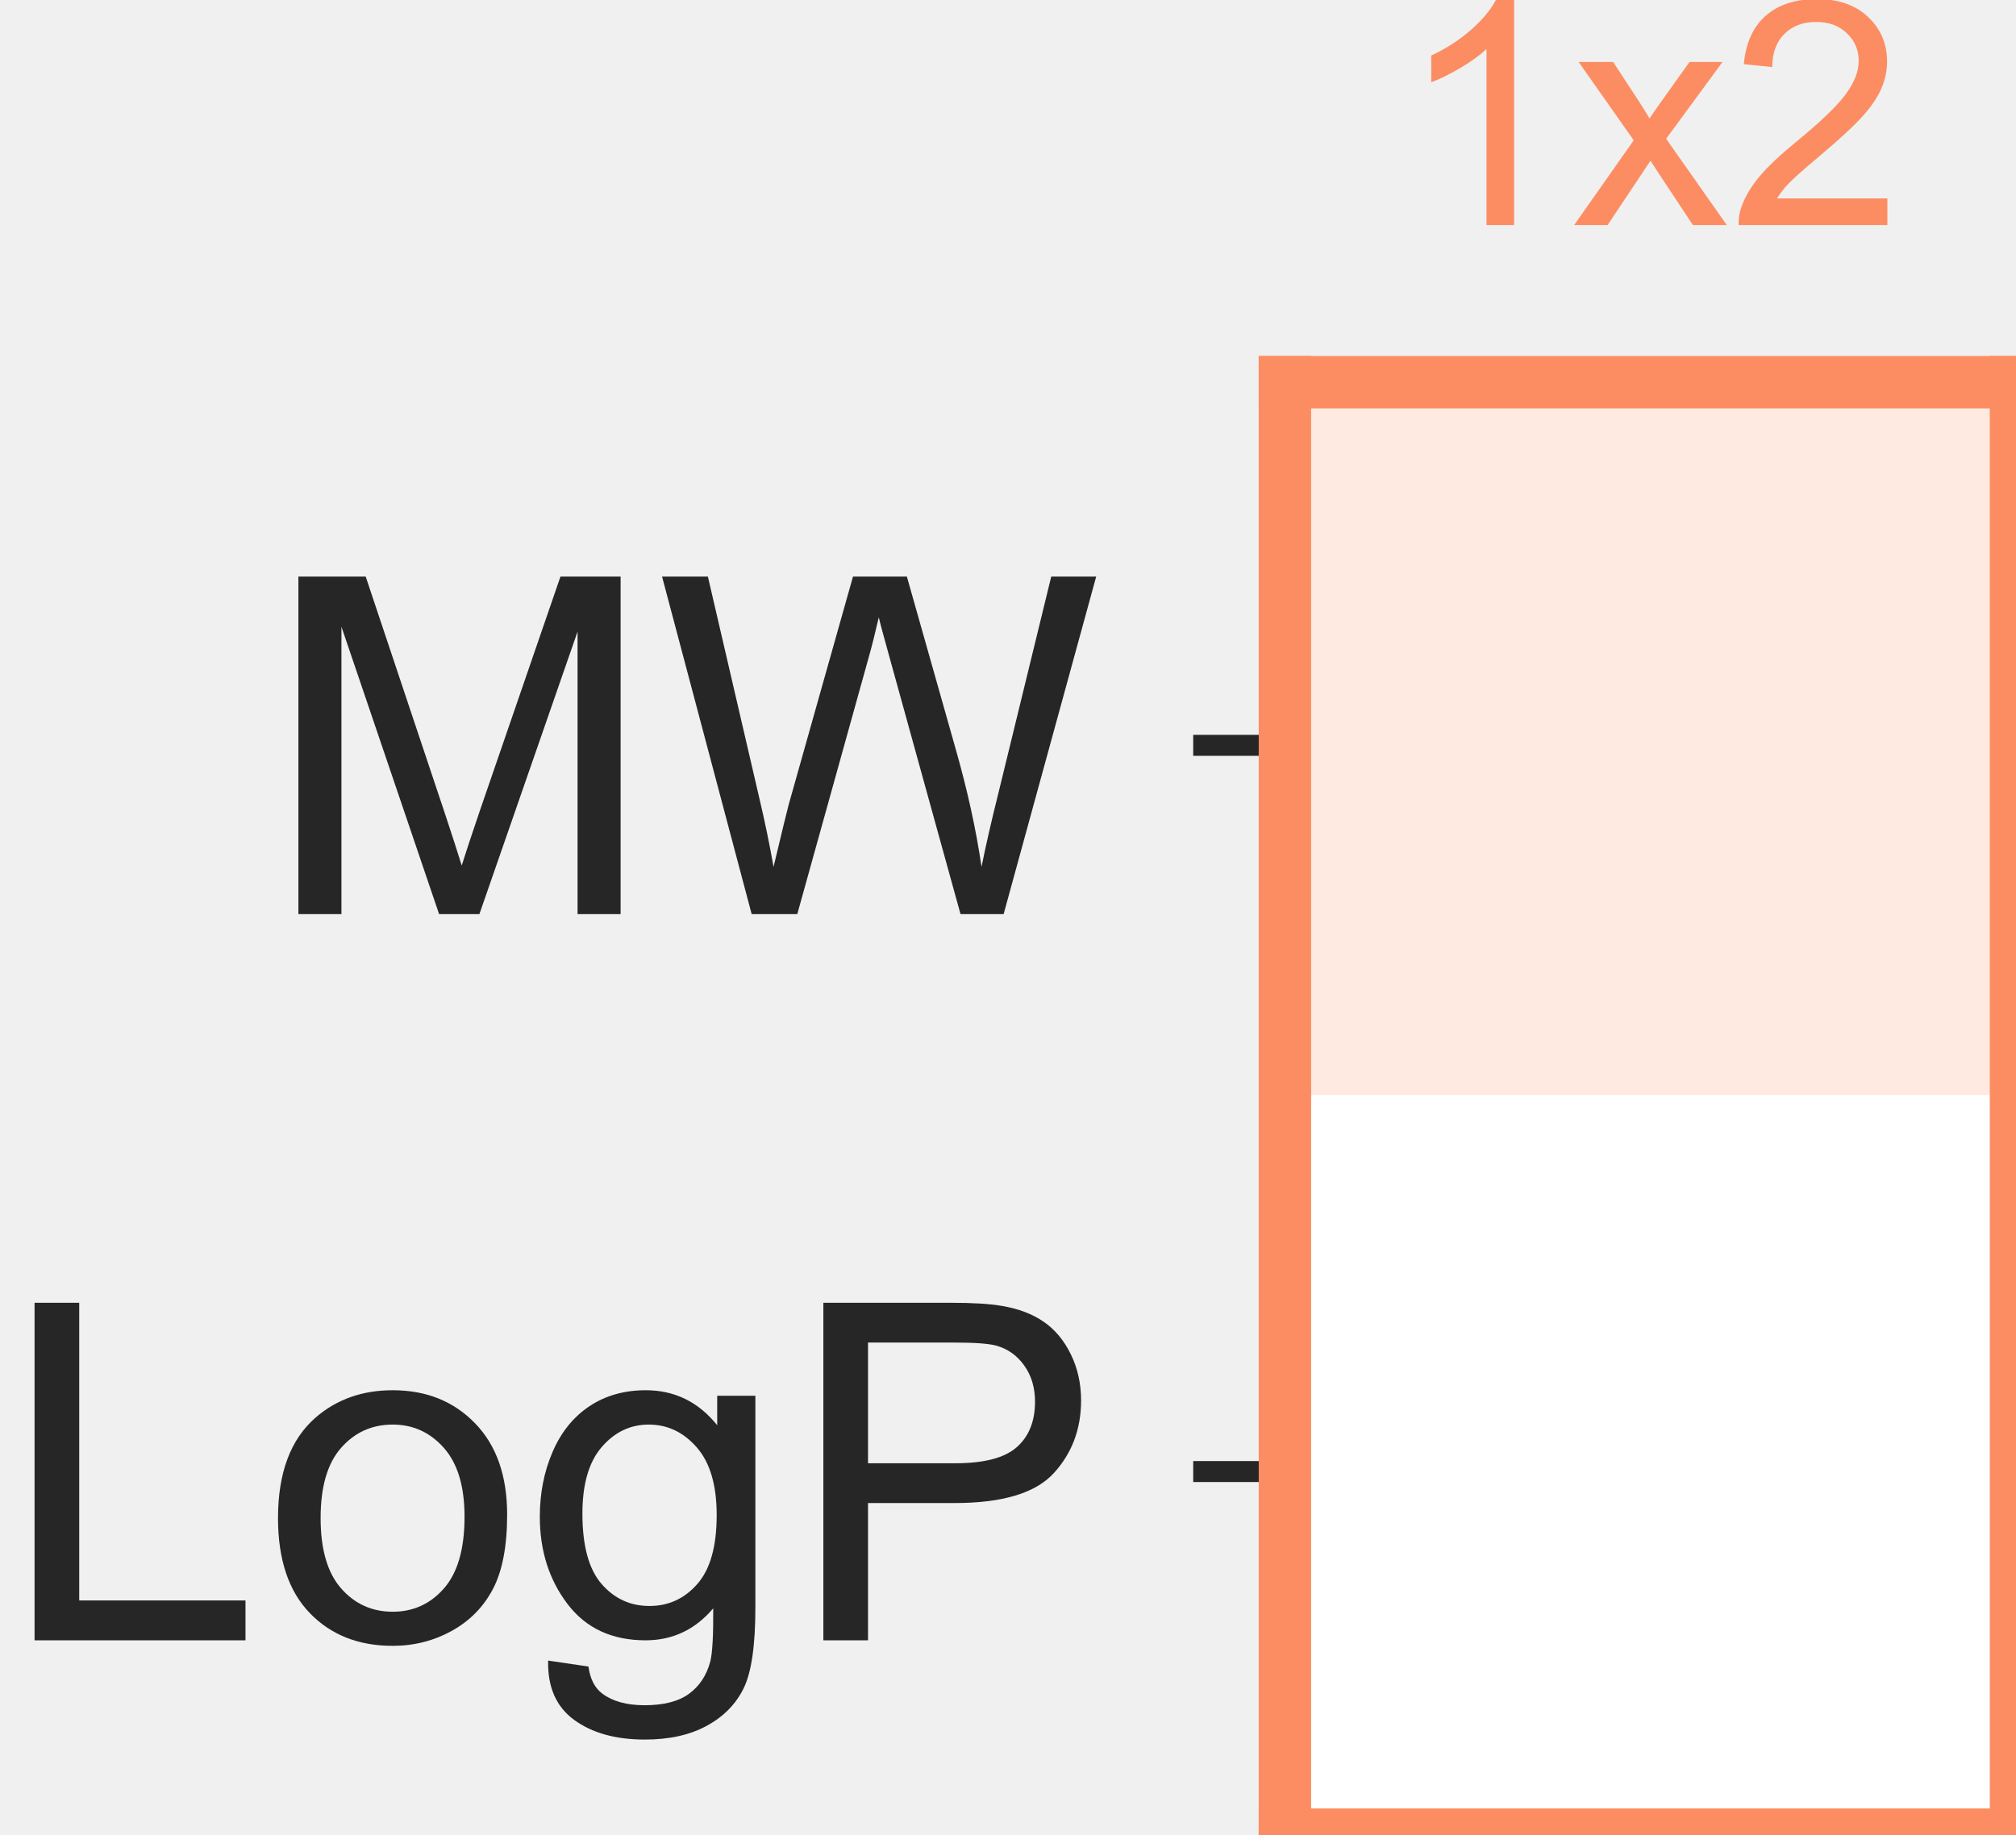
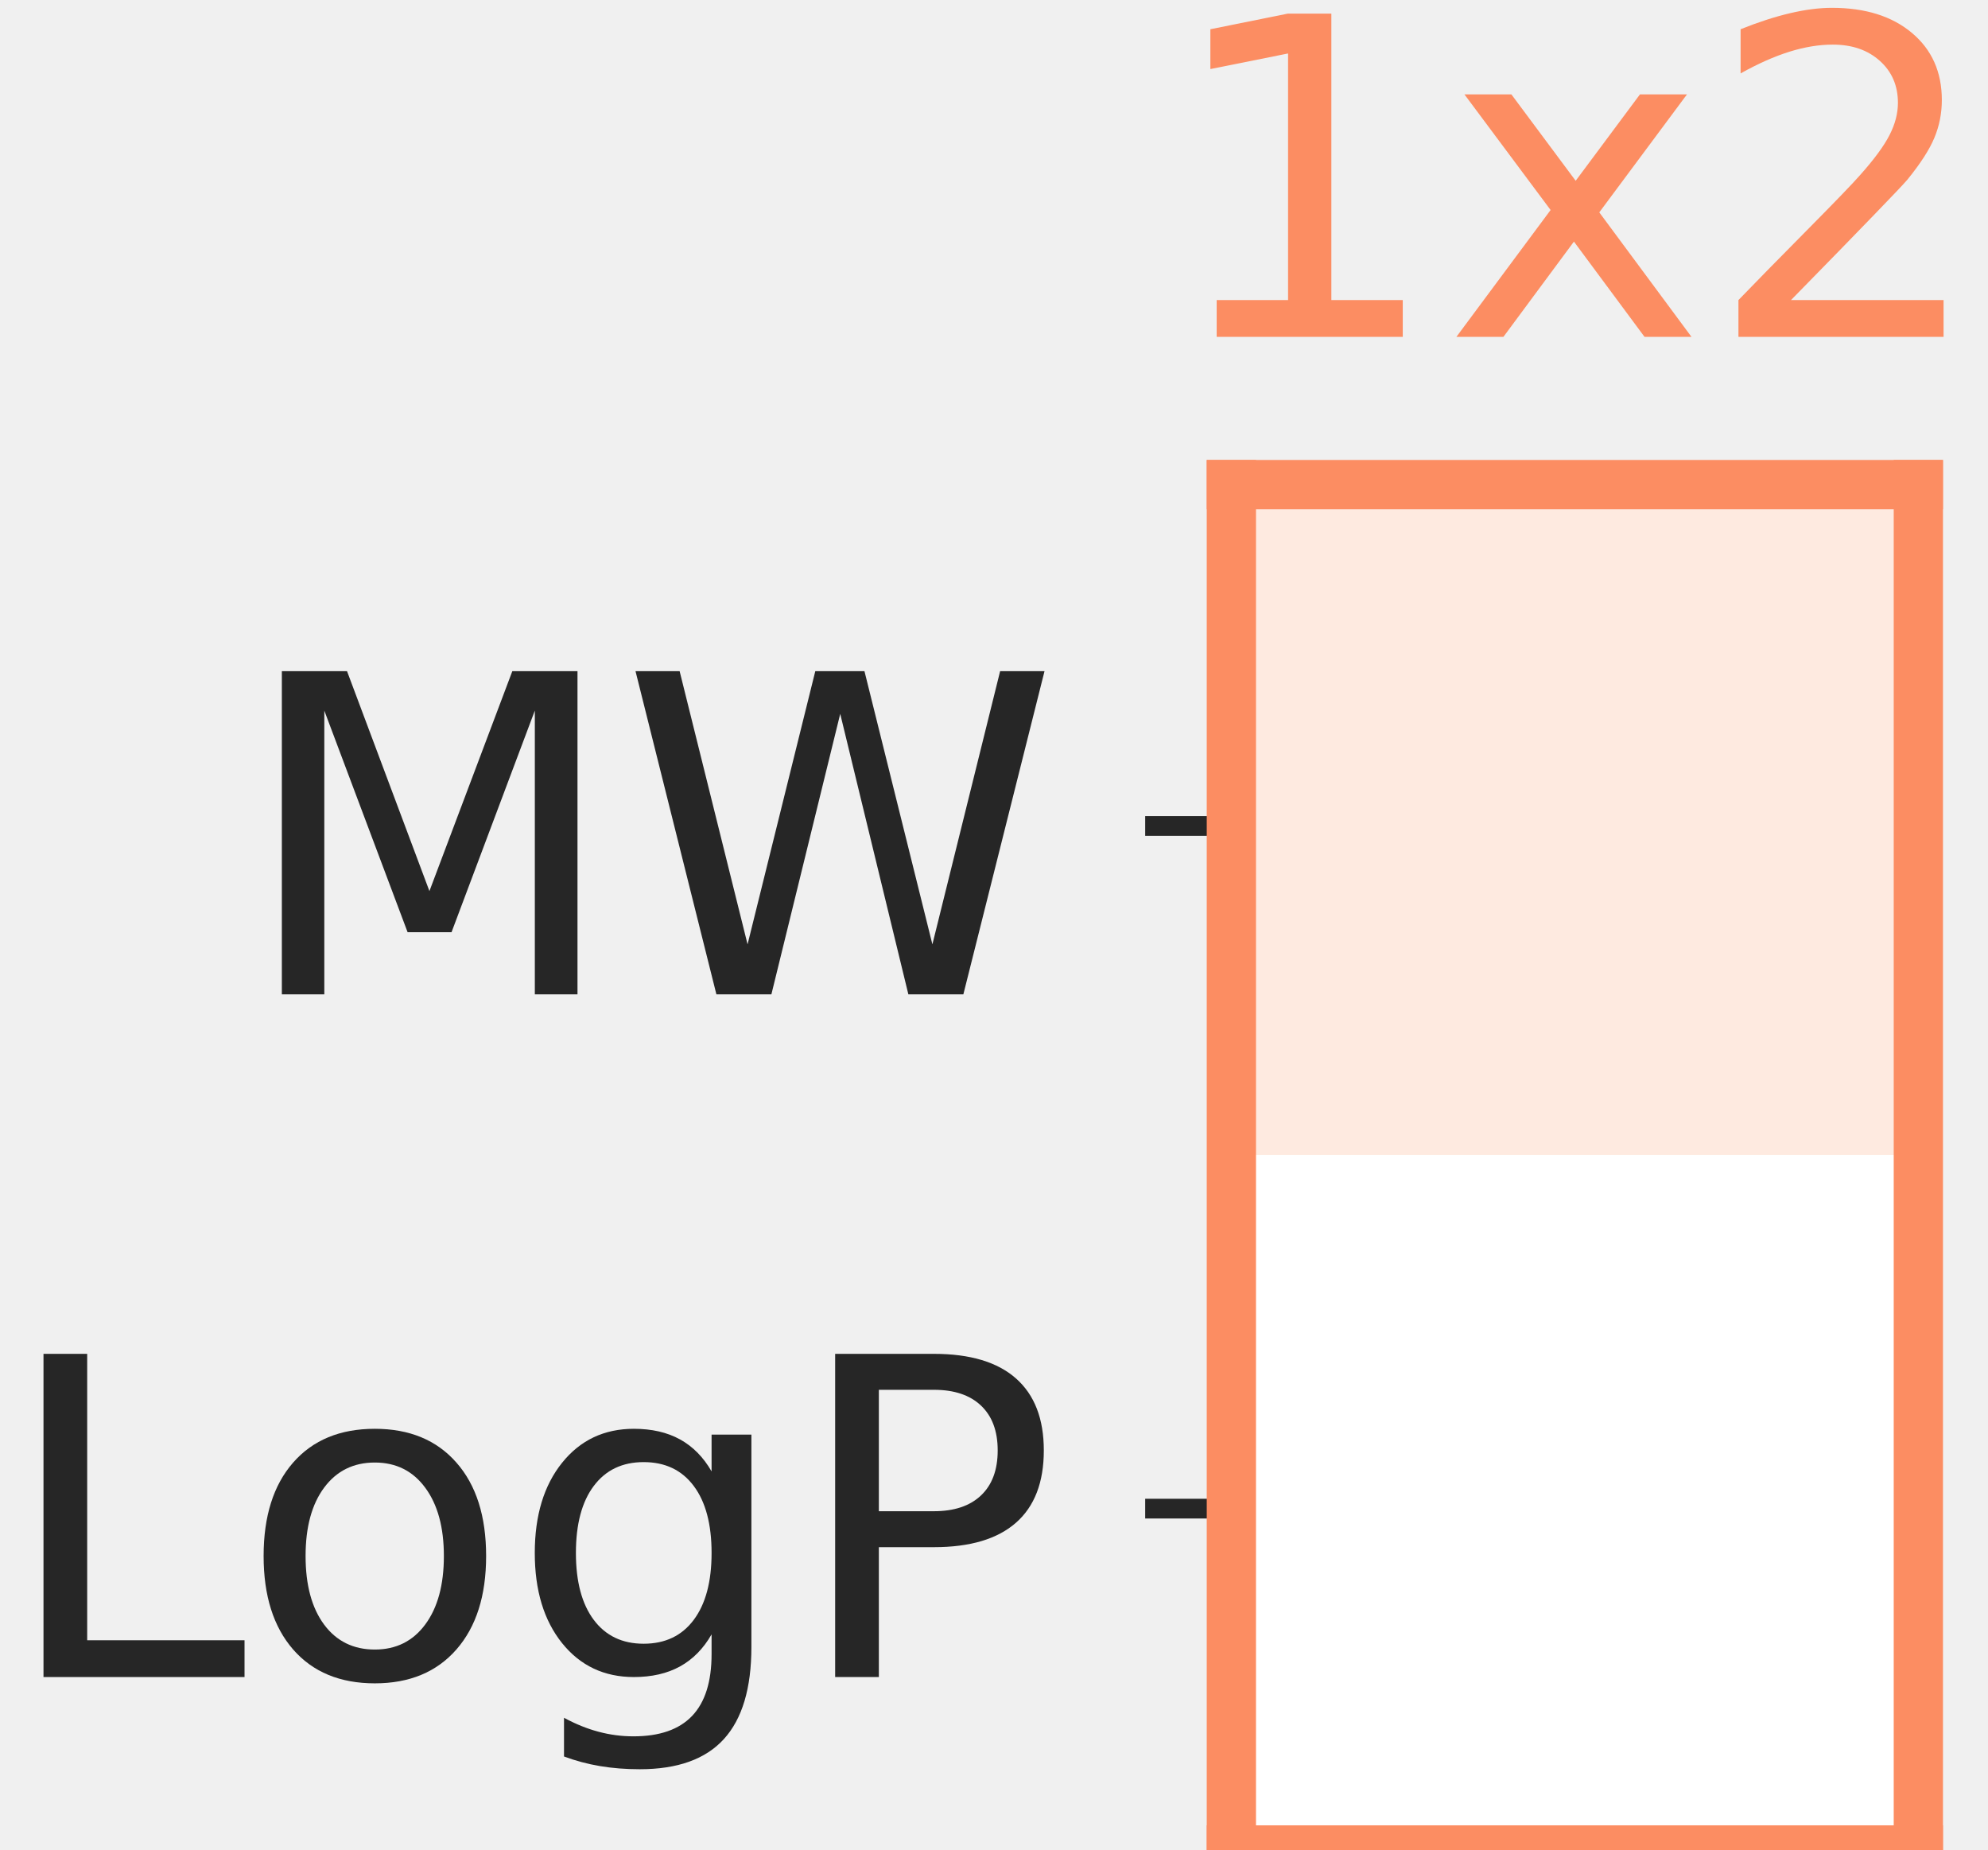
- <svg xmlns="http://www.w3.org/2000/svg" xmlns:xlink="http://www.w3.org/1999/xlink" width="76.936pt" height="70.029pt" viewBox="0 0 76.936 70.029" version="1.1">
+ <svg xmlns="http://www.w3.org/2000/svg" xmlns:xlink="http://www.w3.org/1999/xlink" width="80.738pt" height="75.117pt" viewBox="0 0 80.738 75.117" version="1.1">
  <defs>
    <style type="text/css">*{stroke-linejoin: round; stroke-linecap: butt}</style>
  </defs>
  <g id="figure_1">
    <g id="patch_1">
-       <path d="M 0 70.029  L 76.936 70.029  L 76.936 0  L 0 0  L 0 70.029  z " style="fill: none" />
+       <path d="M 0 75.117  L 80.738 75.117  L 80.738 0  L 0 0  L 0 75.117  z " style="fill: none" />
    </g>
    <g id="axes_1">
      <g id="patch_2">
-         <path d="M 49.036 70.029  L 76.936 70.029  L 76.936 14.589  L 49.036 14.589  L 49.036 70.029  z " style="fill: none" />
+         <path d="M 50.009 75.117  L 77.909 75.117  L 77.909 19.677  L 50.009 19.677  L 50.009 75.117  z " style="fill: none" />
      </g>
      <g id="matplotlib.axis_1" />
      <g id="matplotlib.axis_2">
        <g id="ytick_1">
          <g id="line2d_1">
            <defs>
-               <path id="m77e88c840e" d="M 0 0  L -3.5 0  " style="stroke: #262626; stroke-width: 0.8" />
+               <path id="m4c010ed72e" d="M 0 0  L -3.5 0  " style="stroke: #262626; stroke-width: 0.8" />
            </defs>
            <g>
-               <use xlink:href="#m77e88c840e" x="49.036" y="56.169" style="fill: #262626; stroke: #262626; stroke-width: 0.8" />
+               <use xlink:href="#m4c010ed72e" x="50.009" y="61.257" style="fill: #262626; stroke: #262626; stroke-width: 0.8" />
            </g>
          </g>
          <g id="text_1">
-             <g style="fill: #262626" transform="translate(0 62.61141) scale(0.18 -0.18)">
+             <g style="fill: #262626" transform="translate(-0 68.09578) scale(0.18 -0.18)">
              <defs>
-                 <path id="ArialMT-4c" d="M 469 0  L 469 4581  L 1075 4581  L 1075 541  L 3331 541  L 3331 0  L 469 0  z " transform="scale(0.015625)" />
-                 <path id="ArialMT-6f" d="M 213 1659  Q 213 2581 725 3025  Q 1153 3394 1769 3394  Q 2453 3394 2887 2945  Q 3322 2497 3322 1706  Q 3322 1066 3130 698  Q 2938 331 2570 128  Q 2203 -75 1769 -75  Q 1072 -75 642 372  Q 213 819 213 1659  z M 791 1659  Q 791 1022 1069 705  Q 1347 388 1769 388  Q 2188 388 2466 706  Q 2744 1025 2744 1678  Q 2744 2294 2464 2611  Q 2184 2928 1769 2928  Q 1347 2928 1069 2612  Q 791 2297 791 1659  z " transform="scale(0.015625)" />
-                 <path id="ArialMT-67" d="M 319 -275  L 866 -356  Q 900 -609 1056 -725  Q 1266 -881 1628 -881  Q 2019 -881 2231 -725  Q 2444 -569 2519 -288  Q 2563 -116 2559 434  Q 2191 0 1641 0  Q 956 0 581 494  Q 206 988 206 1678  Q 206 2153 378 2554  Q 550 2956 876 3175  Q 1203 3394 1644 3394  Q 2231 3394 2613 2919  L 2613 3319  L 3131 3319  L 3131 450  Q 3131 -325 2973 -648  Q 2816 -972 2473 -1159  Q 2131 -1347 1631 -1347  Q 1038 -1347 672 -1080  Q 306 -813 319 -275  z M 784 1719  Q 784 1066 1043 766  Q 1303 466 1694 466  Q 2081 466 2343 764  Q 2606 1063 2606 1700  Q 2606 2309 2336 2618  Q 2066 2928 1684 2928  Q 1309 2928 1046 2623  Q 784 2319 784 1719  z " transform="scale(0.015625)" />
-                 <path id="ArialMT-50" d="M 494 0  L 494 4581  L 2222 4581  Q 2678 4581 2919 4538  Q 3256 4481 3484 4323  Q 3713 4166 3852 3881  Q 3991 3597 3991 3256  Q 3991 2672 3619 2267  Q 3247 1863 2275 1863  L 1100 1863  L 1100 0  L 494 0  z M 1100 2403  L 2284 2403  Q 2872 2403 3119 2622  Q 3366 2841 3366 3238  Q 3366 3525 3220 3729  Q 3075 3934 2838 4000  Q 2684 4041 2272 4041  L 1100 4041  L 1100 2403  z " transform="scale(0.015625)" />
+                 <path id="DejaVuSans-4c" d="M 628 4666  L 1259 4666  L 1259 531  L 3531 531  L 3531 0  L 628 0  L 628 4666  z " transform="scale(0.015625)" />
+                 <path id="DejaVuSans-6f" d="M 1959 3097  Q 1497 3097 1228 2736  Q 959 2375 959 1747  Q 959 1119 1226 758  Q 1494 397 1959 397  Q 2419 397 2687 759  Q 2956 1122 2956 1747  Q 2956 2369 2687 2733  Q 2419 3097 1959 3097  z M 1959 3584  Q 2709 3584 3137 3096  Q 3566 2609 3566 1747  Q 3566 888 3137 398  Q 2709 -91 1959 -91  Q 1206 -91 779 398  Q 353 888 353 1747  Q 353 2609 779 3096  Q 1206 3584 1959 3584  z " transform="scale(0.015625)" />
+                 <path id="DejaVuSans-67" d="M 2906 1791  Q 2906 2416 2648 2759  Q 2391 3103 1925 3103  Q 1463 3103 1205 2759  Q 947 2416 947 1791  Q 947 1169 1205 825  Q 1463 481 1925 481  Q 2391 481 2648 825  Q 2906 1169 2906 1791  z M 3481 434  Q 3481 -459 3084 -895  Q 2688 -1331 1869 -1331  Q 1566 -1331 1297 -1286  Q 1028 -1241 775 -1147  L 775 -588  Q 1028 -725 1275 -790  Q 1522 -856 1778 -856  Q 2344 -856 2625 -561  Q 2906 -266 2906 331  L 2906 616  Q 2728 306 2450 153  Q 2172 0 1784 0  Q 1141 0 747 490  Q 353 981 353 1791  Q 353 2603 747 3093  Q 1141 3584 1784 3584  Q 2172 3584 2450 3431  Q 2728 3278 2906 2969  L 2906 3500  L 3481 3500  L 3481 434  z " transform="scale(0.015625)" />
+                 <path id="DejaVuSans-50" d="M 1259 4147  L 1259 2394  L 2053 2394  Q 2494 2394 2734 2622  Q 2975 2850 2975 3272  Q 2975 3691 2734 3919  Q 2494 4147 2053 4147  L 1259 4147  z M 628 4666  L 2053 4666  Q 2838 4666 3239 4311  Q 3641 3956 3641 3272  Q 3641 2581 3239 2228  Q 2838 1875 2053 1875  L 1259 1875  L 1259 0  L 628 0  L 628 4666  z " transform="scale(0.015625)" />
              </defs>
-               <use xlink:href="#ArialMT-4c" />
-               <use xlink:href="#ArialMT-6f" x="55.615" />
-               <use xlink:href="#ArialMT-67" x="111.23" />
-               <use xlink:href="#ArialMT-50" x="166.846" />
+               <use xlink:href="#DejaVuSans-4c" />
+               <use xlink:href="#DejaVuSans-6f" transform="translate(53.96289 0)" />
+               <use xlink:href="#DejaVuSans-67" transform="translate(115.1445 0)" />
+               <use xlink:href="#DejaVuSans-50" transform="translate(178.6211 0)" />
            </g>
          </g>
        </g>
        <g id="ytick_2">
          <g id="line2d_2">
            <g>
-               <use xlink:href="#m77e88c840e" x="49.036" y="28.449" style="fill: #262626; stroke: #262626; stroke-width: 0.8" />
+               <use xlink:href="#m4c010ed72e" x="50.009" y="33.537" style="fill: #262626; stroke: #262626; stroke-width: 0.8" />
            </g>
          </g>
          <g id="text_2">
-             <g style="fill: #262626" transform="translate(10.05188 34.89141) scale(0.18 -0.18)">
+             <g style="fill: #262626" transform="translate(9.680625 40.37578) scale(0.18 -0.18)">
              <defs>
-                 <path id="ArialMT-4d" d="M 475 0  L 475 4581  L 1388 4581  L 2472 1338  Q 2622 884 2691 659  Q 2769 909 2934 1394  L 4031 4581  L 4847 4581  L 4847 0  L 4263 0  L 4263 3834  L 2931 0  L 2384 0  L 1059 3900  L 1059 0  L 475 0  z " transform="scale(0.015625)" />
-                 <path id="ArialMT-57" d="M 1294 0  L 78 4581  L 700 4581  L 1397 1578  Q 1509 1106 1591 641  Q 1766 1375 1797 1488  L 2669 4581  L 3400 4581  L 4056 2263  Q 4303 1400 4413 641  Q 4500 1075 4641 1638  L 5359 4581  L 5969 4581  L 4713 0  L 4128 0  L 3163 3491  Q 3041 3928 3019 4028  Q 2947 3713 2884 3491  L 1913 0  L 1294 0  z " transform="scale(0.015625)" />
+                 <path id="DejaVuSans-4d" d="M 628 4666  L 1569 4666  L 2759 1491  L 3956 4666  L 4897 4666  L 4897 0  L 4281 0  L 4281 4097  L 3078 897  L 2444 897  L 1241 4097  L 1241 0  L 628 0  L 628 4666  z " transform="scale(0.015625)" />
+                 <path id="DejaVuSans-57" d="M 213 4666  L 850 4666  L 1831 722  L 2809 4666  L 3519 4666  L 4500 722  L 5478 4666  L 6119 4666  L 4947 0  L 4153 0  L 3169 4050  L 2175 0  L 1381 0  L 213 4666  z " transform="scale(0.015625)" />
              </defs>
-               <use xlink:href="#ArialMT-4d" />
-               <use xlink:href="#ArialMT-57" x="83.301" />
+               <use xlink:href="#DejaVuSans-4d" />
+               <use xlink:href="#DejaVuSans-57" transform="translate(86.2793 0)" />
            </g>
          </g>
        </g>
      </g>
      <g id="patch_3">
-         <path d="M 49.036 42.309  L 76.936 42.309  L 76.936 14.589  L 49.036 14.589  z " clip-path="url(#pa465da2c1b)" style="fill: #feeae0; stroke: #ffffff; stroke-linejoin: miter" />
+         <path d="M 50.009 47.397  L 77.909 47.397  L 77.909 19.677  L 50.009 19.677  z " clip-path="url(#pe23dd2a05a)" style="fill: #feeae0; stroke: #ffffff; stroke-linejoin: miter" />
      </g>
      <g id="patch_4">
-         <path d="M 49.036 70.029  L 76.936 70.029  L 76.936 42.309  L 49.036 42.309  z " clip-path="url(#pa465da2c1b)" style="fill: #ffffff; stroke: #ffffff; stroke-linejoin: miter" />
+         <path d="M 50.009 75.117  L 77.909 75.117  L 77.909 47.397  L 50.009 47.397  z " clip-path="url(#pe23dd2a05a)" style="fill: #ffffff; stroke: #ffffff; stroke-linejoin: miter" />
      </g>
      <g id="patch_5">
-         <path d="M 49.036 70.029  L 49.036 14.589  " style="fill: none; stroke: #fc8d62; stroke-width: 2; stroke-linejoin: miter; stroke-linecap: square" />
+         <path d="M 50.009 75.117  L 50.009 19.677  " style="fill: none; stroke: #fc8d62; stroke-width: 2; stroke-linejoin: miter; stroke-linecap: square" />
      </g>
      <g id="patch_6">
-         <path d="M 76.936 70.029  L 76.936 14.589  " style="fill: none; stroke: #fc8d62; stroke-width: 2; stroke-linejoin: miter; stroke-linecap: square" />
+         <path d="M 77.909 75.117  L 77.909 19.677  " style="fill: none; stroke: #fc8d62; stroke-width: 2; stroke-linejoin: miter; stroke-linecap: square" />
      </g>
      <g id="patch_7">
-         <path d="M 49.036 70.029  L 76.936 70.029  " style="fill: none; stroke: #fc8d62; stroke-width: 2; stroke-linejoin: miter; stroke-linecap: square" />
+         <path d="M 50.009 75.117  L 77.909 75.117  " style="fill: none; stroke: #fc8d62; stroke-width: 2; stroke-linejoin: miter; stroke-linecap: square" />
      </g>
      <g id="patch_8">
-         <path d="M 49.036 14.589  L 76.936 14.589  " style="fill: none; stroke: #fc8d62; stroke-width: 2; stroke-linejoin: miter; stroke-linecap: square" />
+         <path d="M 50.009 19.677  L 77.909 19.677  " style="fill: none; stroke: #fc8d62; stroke-width: 2; stroke-linejoin: miter; stroke-linecap: square" />
      </g>
      <g id="text_3">
-         <g style="fill: #fc8d62" transform="translate(53.3125 8.589375) scale(0.12 -0.12)">
+         <g style="fill: #fc8d62" transform="translate(47.17938 13.67719) scale(0.18 -0.18)">
          <defs>
-             <path id="ArialMT-31" d="M 2384 0  L 1822 0  L 1822 3584  Q 1619 3391 1289 3197  Q 959 3003 697 2906  L 697 3450  Q 1169 3672 1522 3987  Q 1875 4303 2022 4600  L 2384 4600  L 2384 0  z " transform="scale(0.015625)" />
-             <path id="ArialMT-78" d="M 47 0  L 1259 1725  L 138 3319  L 841 3319  L 1350 2541  Q 1494 2319 1581 2169  Q 1719 2375 1834 2534  L 2394 3319  L 3066 3319  L 1919 1756  L 3153 0  L 2463 0  L 1781 1031  L 1600 1309  L 728 0  L 47 0  z " transform="scale(0.015625)" />
-             <path id="ArialMT-32" d="M 3222 541  L 3222 0  L 194 0  Q 188 203 259 391  Q 375 700 629 1000  Q 884 1300 1366 1694  Q 2113 2306 2375 2664  Q 2638 3022 2638 3341  Q 2638 3675 2398 3904  Q 2159 4134 1775 4134  Q 1369 4134 1125 3890  Q 881 3647 878 3216  L 300 3275  Q 359 3922 746 4261  Q 1134 4600 1788 4600  Q 2447 4600 2831 4234  Q 3216 3869 3216 3328  Q 3216 3053 3103 2787  Q 2991 2522 2730 2228  Q 2469 1934 1863 1422  Q 1356 997 1212 845  Q 1069 694 975 541  L 3222 541  z " transform="scale(0.015625)" />
+             <path id="DejaVuSans-31" d="M 794 531  L 1825 531  L 1825 4091  L 703 3866  L 703 4441  L 1819 4666  L 2450 4666  L 2450 531  L 3481 531  L 3481 0  L 794 0  L 794 531  z " transform="scale(0.015625)" />
+             <path id="DejaVuSans-78" d="M 3513 3500  L 2247 1797  L 3578 0  L 2900 0  L 1881 1375  L 863 0  L 184 0  L 1544 1831  L 300 3500  L 978 3500  L 1906 2253  L 2834 3500  L 3513 3500  z " transform="scale(0.015625)" />
+             <path id="DejaVuSans-32" d="M 1228 531  L 3431 531  L 3431 0  L 469 0  L 469 531  Q 828 903 1448 1529  Q 2069 2156 2228 2338  Q 2531 2678 2651 2914  Q 2772 3150 2772 3378  Q 2772 3750 2511 3984  Q 2250 4219 1831 4219  Q 1534 4219 1204 4116  Q 875 4013 500 3803  L 500 4441  Q 881 4594 1212 4672  Q 1544 4750 1819 4750  Q 2544 4750 2975 4387  Q 3406 4025 3406 3419  Q 3406 3131 3298 2873  Q 3191 2616 2906 2266  Q 2828 2175 2409 1742  Q 1991 1309 1228 531  z " transform="scale(0.015625)" />
          </defs>
-           <use xlink:href="#ArialMT-31" />
-           <use xlink:href="#ArialMT-78" x="55.615" />
-           <use xlink:href="#ArialMT-32" x="105.615" />
+           <use xlink:href="#DejaVuSans-31" />
+           <use xlink:href="#DejaVuSans-78" transform="translate(63.62305 0)" />
+           <use xlink:href="#DejaVuSans-32" transform="translate(122.8027 0)" />
        </g>
      </g>
    </g>
  </g>
  <defs>
-     <clipPath id="pa465da2c1b">
-       <rect x="49.036" y="14.589" width="27.9" height="55.44" />
+     <clipPath id="pe23dd2a05a">
+       <rect x="50.009" y="19.677" width="27.9" height="55.44" />
    </clipPath>
  </defs>
</svg>
